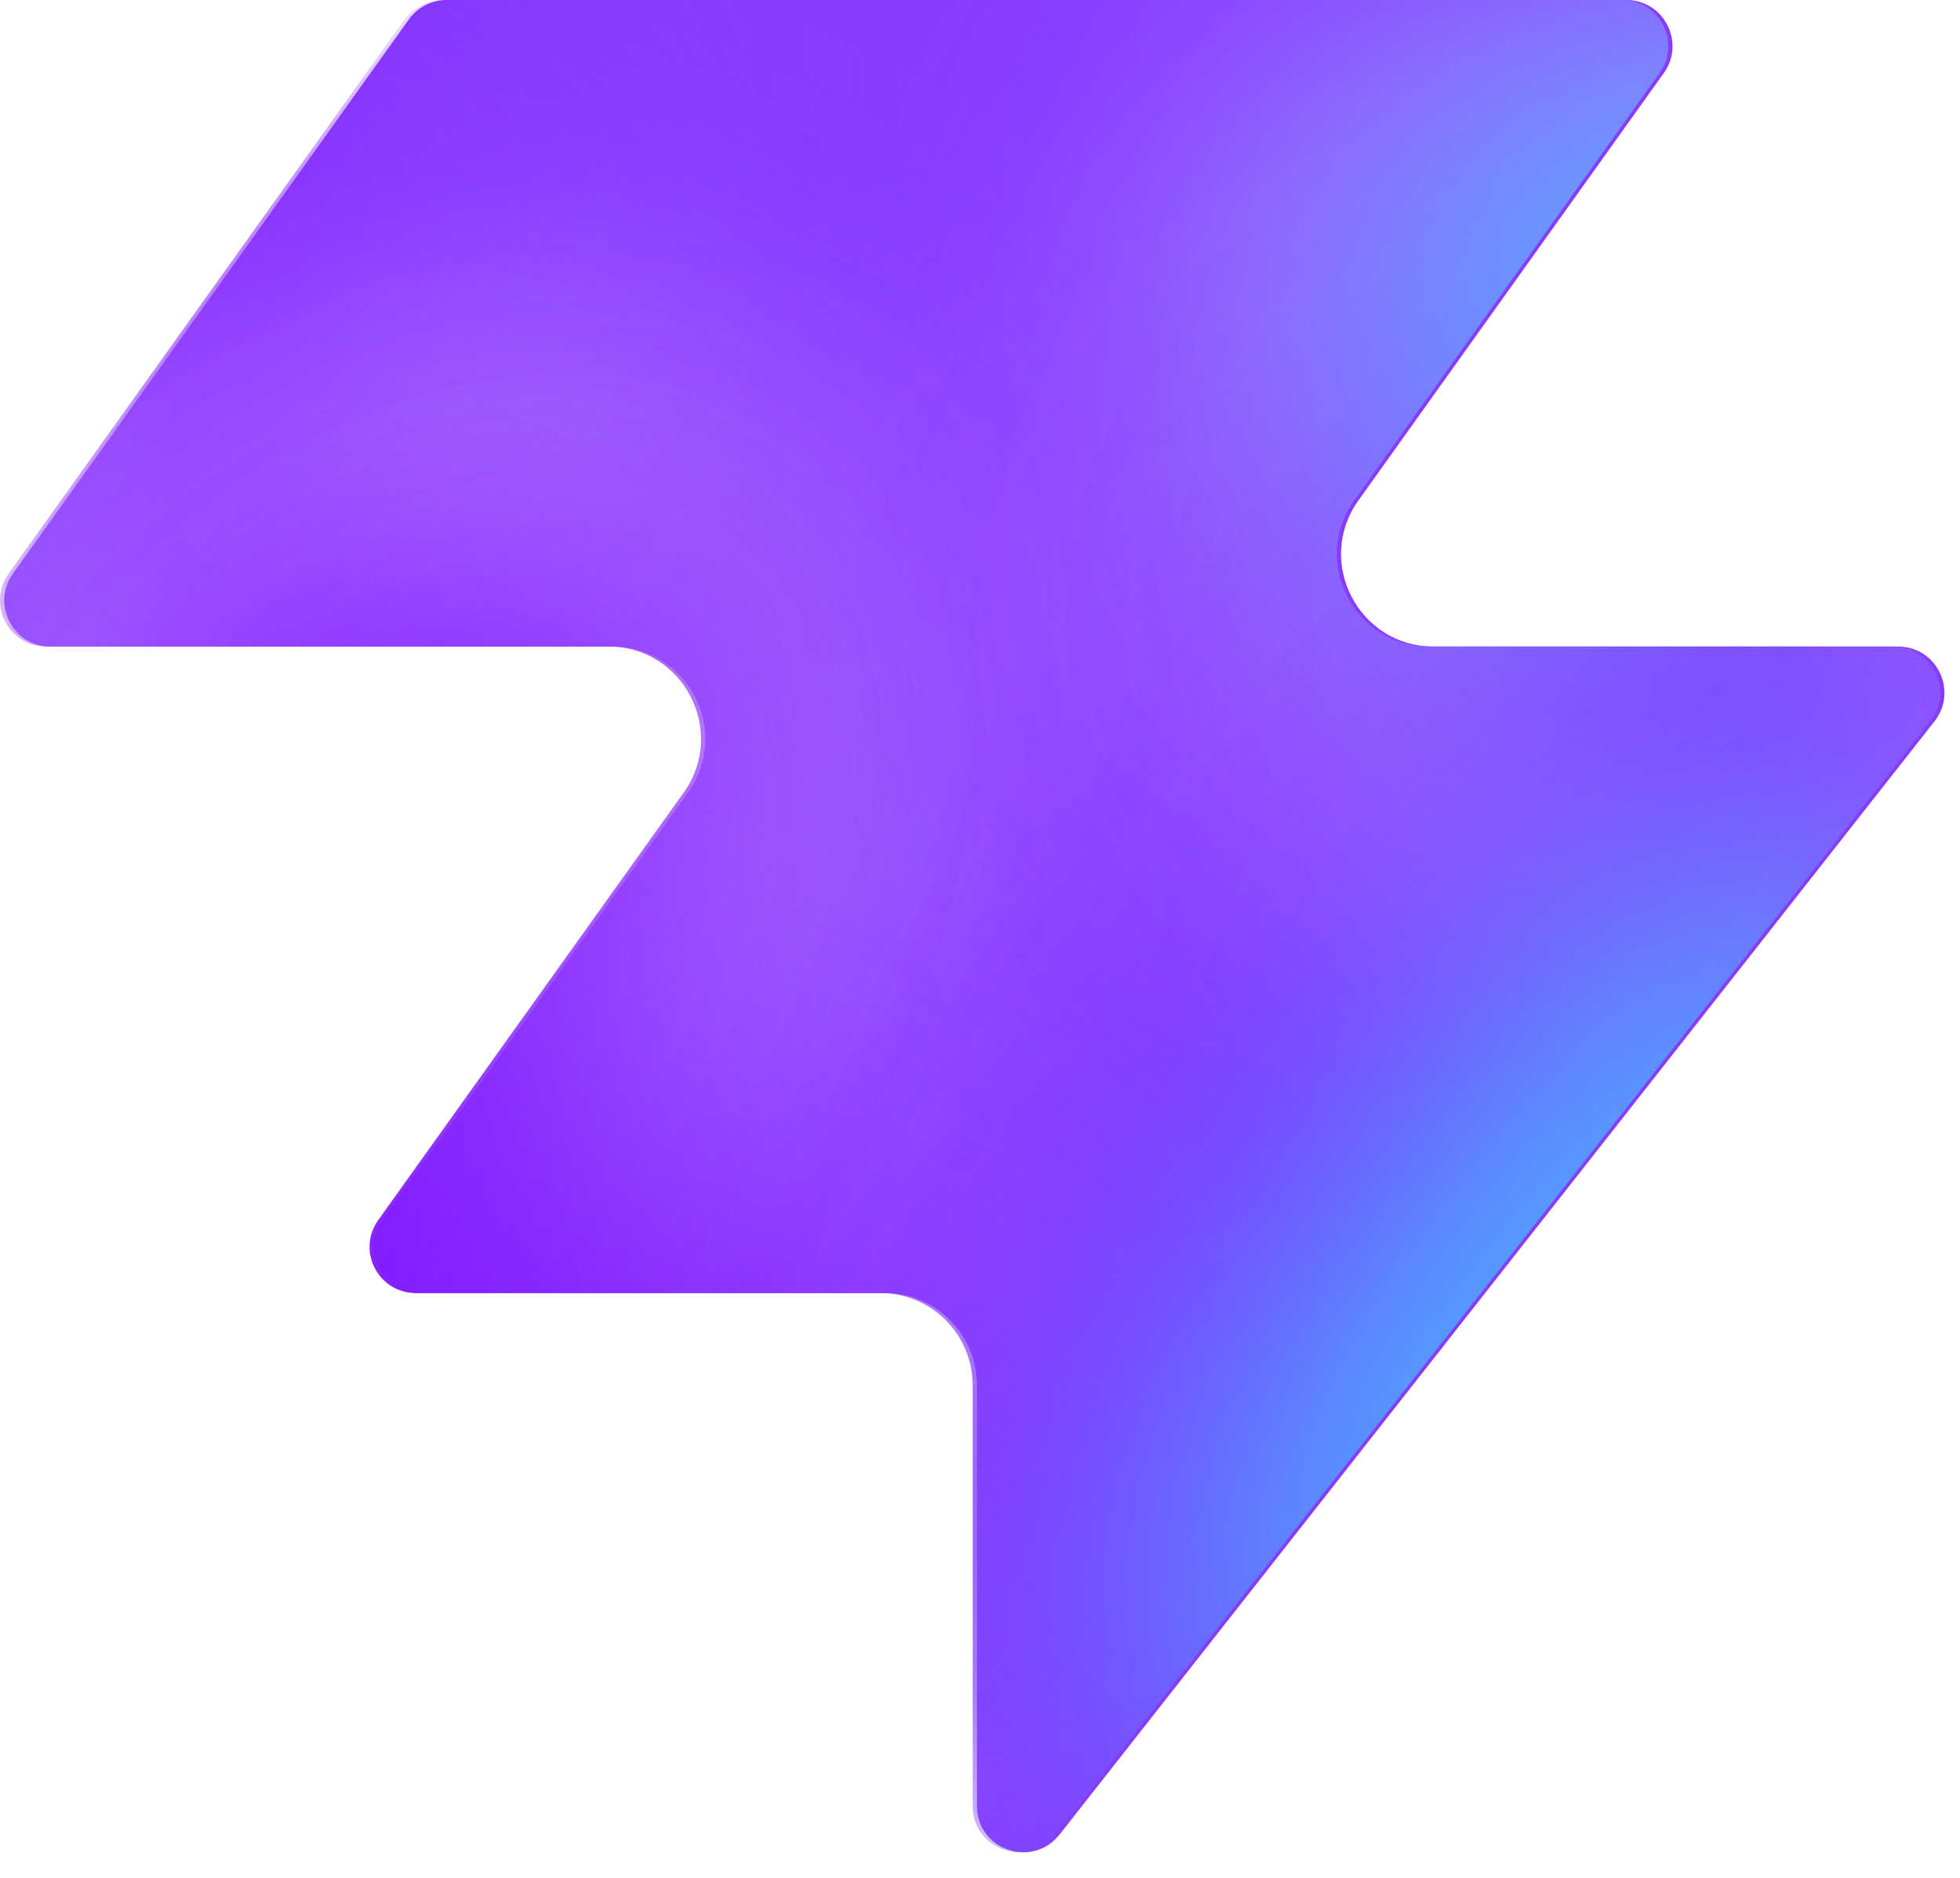
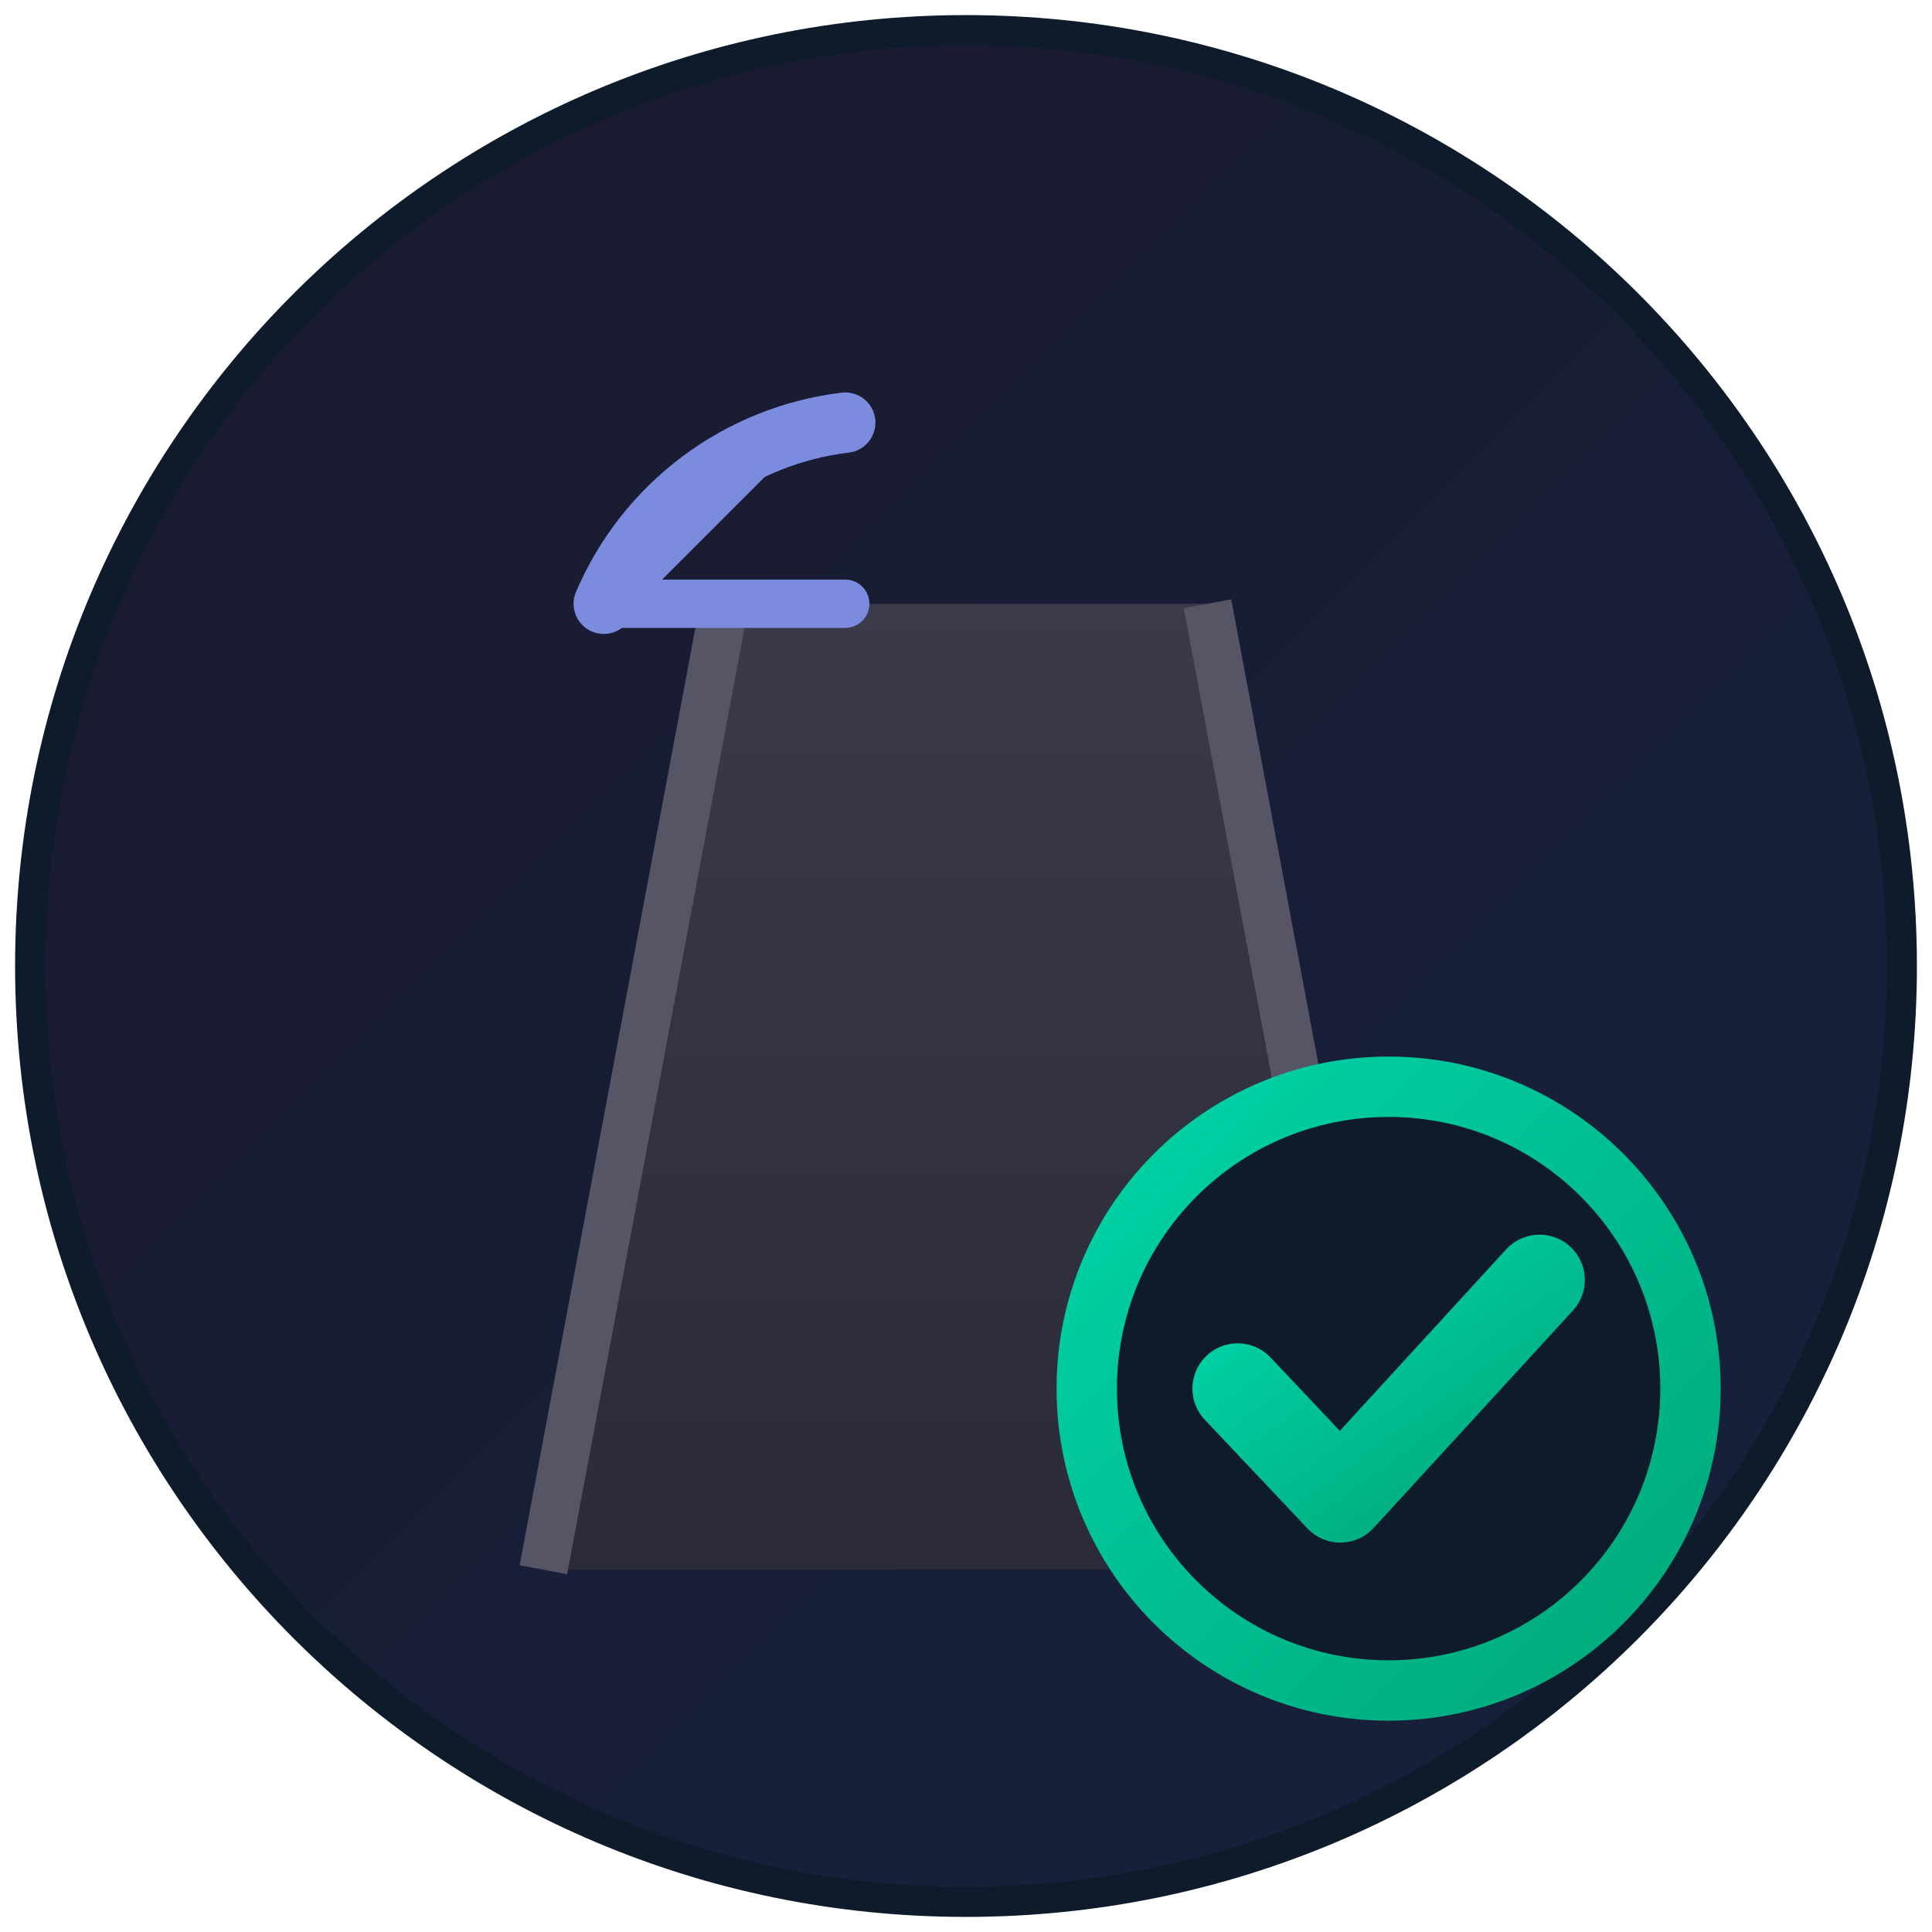
- <svg xmlns="http://www.w3.org/2000/svg" width="48" height="46" fill="none" viewBox="0 0 48 46">
-   <path fill="#863bff" d="M25.946 44.938c-.664.845-2.021.375-2.021-.698V33.937a2.26 2.26 0 0 0-2.262-2.262H10.287c-.92 0-1.456-1.04-.92-1.788l7.48-10.471c1.07-1.497 0-3.578-1.842-3.578H1.237c-.92 0-1.456-1.04-.92-1.788L10.013.474c.214-.297.556-.474.92-.474h28.894c.92 0 1.456 1.04.92 1.788l-7.48 10.471c-1.07 1.498 0 3.579 1.842 3.579h11.377c.943 0 1.473 1.088.89 1.83L25.947 44.94z" style="fill:#863bff;fill:color(display-p3 .525 .23 1);fill-opacity:1" />
-   <mask id="a" width="48" height="46" x="0" y="0" maskUnits="userSpaceOnUse" style="mask-type:alpha">
-     <path fill="#000" d="M25.842 44.938c-.664.844-2.021.375-2.021-.698V33.937a2.26 2.26 0 0 0-2.262-2.262H10.183c-.92 0-1.456-1.04-.92-1.788l7.48-10.471c1.07-1.498 0-3.579-1.842-3.579H1.133c-.92 0-1.456-1.04-.92-1.787L9.91.473c.214-.297.556-.474.92-.474h28.894c.92 0 1.456 1.04.92 1.788l-7.48 10.471c-1.07 1.498 0 3.578 1.842 3.578h11.377c.943 0 1.473 1.088.89 1.832L25.843 44.94z" style="fill:#000;fill-opacity:1" />
-   </mask>
-   <g mask="url(#a)">
-     <g filter="url(#b)">
-       <ellipse cx="5.508" cy="14.704" fill="#ede6ff" rx="5.508" ry="14.704" style="fill:#ede6ff;fill:color(display-p3 .927 .903 1);fill-opacity:1" transform="matrix(.00324 1 1 -.00324 -4.47 31.516)" />
-     </g>
-     <g filter="url(#c)">
-       <ellipse cx="10.399" cy="29.851" fill="#ede6ff" rx="10.399" ry="29.851" style="fill:#ede6ff;fill:color(display-p3 .927 .903 1);fill-opacity:1" transform="matrix(.00324 1 1 -.00324 -39.328 7.883)" />
-     </g>
-     <g filter="url(#d)">
-       <ellipse cx="5.508" cy="30.487" fill="#7e14ff" rx="5.508" ry="30.487" style="fill:#7e14ff;fill:color(display-p3 .492 .077 1);fill-opacity:1" transform="rotate(89.814 -25.913 -14.639)scale(1 -1)" />
-     </g>
-     <g filter="url(#e)">
-       <ellipse cx="5.508" cy="30.599" fill="#7e14ff" rx="5.508" ry="30.599" style="fill:#7e14ff;fill:color(display-p3 .492 .077 1);fill-opacity:1" transform="rotate(89.814 -32.644 -3.334)scale(1 -1)" />
-     </g>
-     <g filter="url(#f)">
-       <ellipse cx="5.508" cy="30.599" fill="#7e14ff" rx="5.508" ry="30.599" style="fill:#7e14ff;fill:color(display-p3 .492 .077 1);fill-opacity:1" transform="matrix(.00324 1 1 -.00324 -34.34 30.47)" />
-     </g>
-     <g filter="url(#g)">
-       <ellipse cx="14.072" cy="22.078" fill="#ede6ff" rx="14.072" ry="22.078" style="fill:#ede6ff;fill:color(display-p3 .927 .903 1);fill-opacity:1" transform="rotate(93.35 24.506 48.493)scale(-1 1)" />
-     </g>
-     <g filter="url(#h)">
-       <ellipse cx="3.47" cy="21.501" fill="#7e14ff" rx="3.47" ry="21.501" style="fill:#7e14ff;fill:color(display-p3 .492 .077 1);fill-opacity:1" transform="rotate(89.009 28.708 47.59)scale(-1 1)" />
-     </g>
-     <g filter="url(#i)">
-       <ellipse cx="3.47" cy="21.501" fill="#7e14ff" rx="3.47" ry="21.501" style="fill:#7e14ff;fill:color(display-p3 .492 .077 1);fill-opacity:1" transform="rotate(89.009 28.708 47.59)scale(-1 1)" />
-     </g>
-     <g filter="url(#j)">
-       <ellipse cx=".387" cy="8.972" fill="#7e14ff" rx="4.407" ry="29.108" style="fill:#7e14ff;fill:color(display-p3 .492 .077 1);fill-opacity:1" transform="rotate(39.51 .387 8.972)" />
-     </g>
-     <g filter="url(#k)">
-       <ellipse cx="47.523" cy="-6.092" fill="#7e14ff" rx="4.407" ry="29.108" style="fill:#7e14ff;fill:color(display-p3 .492 .077 1);fill-opacity:1" transform="rotate(37.892 47.523 -6.092)" />
-     </g>
-     <g filter="url(#l)">
-       <ellipse cx="41.412" cy="6.333" fill="#47bfff" rx="5.971" ry="9.665" style="fill:#47bfff;fill:color(display-p3 .28 .748 1);fill-opacity:1" transform="rotate(37.892 41.412 6.333)" />
-     </g>
-     <g filter="url(#m)">
-       <ellipse cx="-1.879" cy="38.332" fill="#7e14ff" rx="4.407" ry="29.108" style="fill:#7e14ff;fill:color(display-p3 .492 .077 1);fill-opacity:1" transform="rotate(37.892 -1.88 38.332)" />
-     </g>
-     <g filter="url(#n)">
-       <ellipse cx="-1.879" cy="38.332" fill="#7e14ff" rx="4.407" ry="29.108" style="fill:#7e14ff;fill:color(display-p3 .492 .077 1);fill-opacity:1" transform="rotate(37.892 -1.88 38.332)" />
-     </g>
-     <g filter="url(#o)">
-       <ellipse cx="35.651" cy="29.907" fill="#7e14ff" rx="4.407" ry="29.108" style="fill:#7e14ff;fill:color(display-p3 .492 .077 1);fill-opacity:1" transform="rotate(37.892 35.651 29.907)" />
-     </g>
-     <g filter="url(#p)">
-       <ellipse cx="38.418" cy="32.4" fill="#47bfff" rx="5.971" ry="15.297" style="fill:#47bfff;fill:color(display-p3 .28 .748 1);fill-opacity:1" transform="rotate(37.892 38.418 32.4)" />
-     </g>
-   </g>
+ <svg xmlns="http://www.w3.org/2000/svg" viewBox="0 0 32 32" width="32" height="32">
  <defs>
-     <filter id="b" width="60.045" height="41.654" x="-19.77" y="16.149" color-interpolation-filters="sRGB" filterUnits="userSpaceOnUse">
-       <feFlood flood-opacity="0" result="BackgroundImageFix" />
-       <feBlend in="SourceGraphic" in2="BackgroundImageFix" result="shape" />
-       <feGaussianBlur result="effect1_foregroundBlur_2002_17158" stdDeviation="7.659" />
-     </filter>
-     <filter id="c" width="90.34" height="51.437" x="-54.613" y="-7.533" color-interpolation-filters="sRGB" filterUnits="userSpaceOnUse">
-       <feFlood flood-opacity="0" result="BackgroundImageFix" />
-       <feBlend in="SourceGraphic" in2="BackgroundImageFix" result="shape" />
-       <feGaussianBlur result="effect1_foregroundBlur_2002_17158" stdDeviation="7.659" />
-     </filter>
-     <filter id="d" width="79.355" height="29.4" x="-49.64" y="2.03" color-interpolation-filters="sRGB" filterUnits="userSpaceOnUse">
-       <feFlood flood-opacity="0" result="BackgroundImageFix" />
-       <feBlend in="SourceGraphic" in2="BackgroundImageFix" result="shape" />
-       <feGaussianBlur result="effect1_foregroundBlur_2002_17158" stdDeviation="4.596" />
-     </filter>
-     <filter id="e" width="79.579" height="29.4" x="-45.045" y="20.029" color-interpolation-filters="sRGB" filterUnits="userSpaceOnUse">
-       <feFlood flood-opacity="0" result="BackgroundImageFix" />
-       <feBlend in="SourceGraphic" in2="BackgroundImageFix" result="shape" />
-       <feGaussianBlur result="effect1_foregroundBlur_2002_17158" stdDeviation="4.596" />
-     </filter>
-     <filter id="f" width="79.579" height="29.4" x="-43.513" y="21.178" color-interpolation-filters="sRGB" filterUnits="userSpaceOnUse">
-       <feFlood flood-opacity="0" result="BackgroundImageFix" />
-       <feBlend in="SourceGraphic" in2="BackgroundImageFix" result="shape" />
-       <feGaussianBlur result="effect1_foregroundBlur_2002_17158" stdDeviation="4.596" />
-     </filter>
-     <filter id="g" width="74.749" height="58.852" x="15.756" y="-17.901" color-interpolation-filters="sRGB" filterUnits="userSpaceOnUse">
-       <feFlood flood-opacity="0" result="BackgroundImageFix" />
-       <feBlend in="SourceGraphic" in2="BackgroundImageFix" result="shape" />
-       <feGaussianBlur result="effect1_foregroundBlur_2002_17158" stdDeviation="7.659" />
-     </filter>
-     <filter id="h" width="61.377" height="25.362" x="23.548" y="2.284" color-interpolation-filters="sRGB" filterUnits="userSpaceOnUse">
-       <feFlood flood-opacity="0" result="BackgroundImageFix" />
-       <feBlend in="SourceGraphic" in2="BackgroundImageFix" result="shape" />
-       <feGaussianBlur result="effect1_foregroundBlur_2002_17158" stdDeviation="4.596" />
-     </filter>
-     <filter id="i" width="61.377" height="25.362" x="23.548" y="2.284" color-interpolation-filters="sRGB" filterUnits="userSpaceOnUse">
-       <feFlood flood-opacity="0" result="BackgroundImageFix" />
-       <feBlend in="SourceGraphic" in2="BackgroundImageFix" result="shape" />
-       <feGaussianBlur result="effect1_foregroundBlur_2002_17158" stdDeviation="4.596" />
-     </filter>
-     <filter id="j" width="56.045" height="63.649" x="-27.636" y="-22.853" color-interpolation-filters="sRGB" filterUnits="userSpaceOnUse">
-       <feFlood flood-opacity="0" result="BackgroundImageFix" />
-       <feBlend in="SourceGraphic" in2="BackgroundImageFix" result="shape" />
-       <feGaussianBlur result="effect1_foregroundBlur_2002_17158" stdDeviation="4.596" />
-     </filter>
-     <filter id="k" width="54.814" height="64.646" x="20.116" y="-38.415" color-interpolation-filters="sRGB" filterUnits="userSpaceOnUse">
-       <feFlood flood-opacity="0" result="BackgroundImageFix" />
-       <feBlend in="SourceGraphic" in2="BackgroundImageFix" result="shape" />
-       <feGaussianBlur result="effect1_foregroundBlur_2002_17158" stdDeviation="4.596" />
-     </filter>
-     <filter id="l" width="33.541" height="35.313" x="24.641" y="-11.323" color-interpolation-filters="sRGB" filterUnits="userSpaceOnUse">
-       <feFlood flood-opacity="0" result="BackgroundImageFix" />
-       <feBlend in="SourceGraphic" in2="BackgroundImageFix" result="shape" />
-       <feGaussianBlur result="effect1_foregroundBlur_2002_17158" stdDeviation="4.596" />
-     </filter>
-     <filter id="m" width="54.814" height="64.646" x="-29.286" y="6.009" color-interpolation-filters="sRGB" filterUnits="userSpaceOnUse">
-       <feFlood flood-opacity="0" result="BackgroundImageFix" />
-       <feBlend in="SourceGraphic" in2="BackgroundImageFix" result="shape" />
-       <feGaussianBlur result="effect1_foregroundBlur_2002_17158" stdDeviation="4.596" />
-     </filter>
-     <filter id="n" width="54.814" height="64.646" x="-29.286" y="6.009" color-interpolation-filters="sRGB" filterUnits="userSpaceOnUse">
-       <feFlood flood-opacity="0" result="BackgroundImageFix" />
-       <feBlend in="SourceGraphic" in2="BackgroundImageFix" result="shape" />
-       <feGaussianBlur result="effect1_foregroundBlur_2002_17158" stdDeviation="4.596" />
-     </filter>
-     <filter id="o" width="54.814" height="64.646" x="8.244" y="-2.416" color-interpolation-filters="sRGB" filterUnits="userSpaceOnUse">
-       <feFlood flood-opacity="0" result="BackgroundImageFix" />
-       <feBlend in="SourceGraphic" in2="BackgroundImageFix" result="shape" />
-       <feGaussianBlur result="effect1_foregroundBlur_2002_17158" stdDeviation="4.596" />
-     </filter>
-     <filter id="p" width="39.409" height="43.623" x="18.713" y="10.588" color-interpolation-filters="sRGB" filterUnits="userSpaceOnUse">
-       <feFlood flood-opacity="0" result="BackgroundImageFix" />
-       <feBlend in="SourceGraphic" in2="BackgroundImageFix" result="shape" />
-       <feGaussianBlur result="effect1_foregroundBlur_2002_17158" stdDeviation="4.596" />
-     </filter>
+     <linearGradient id="roadGrad" x1="0%" y1="0%" x2="100%" y2="100%">
+       <stop offset="0%" style="stop-color:#1a1a2e" />
+       <stop offset="100%" style="stop-color:#16213e" />
+     </linearGradient>
+     <linearGradient id="asphalt" x1="0%" y1="0%" x2="0%" y2="100%">
+       <stop offset="0%" style="stop-color:#3a3a4a" />
+       <stop offset="100%" style="stop-color:#2a2a38" />
+     </linearGradient>
+     <linearGradient id="checkGrad" x1="0%" y1="0%" x2="100%" y2="100%">
+       <stop offset="0%" style="stop-color:#00d4aa" />
+       <stop offset="100%" style="stop-color:#00a878" />
+     </linearGradient>
+     <linearGradient id="accentGrad" x1="0%" y1="0%" x2="100%" y2="0%">
+       <stop offset="0%" style="stop-color:#f5a623" />
+       <stop offset="100%" style="stop-color:#f7c948" />
+     </linearGradient>
  </defs>
+   <circle cx="16" cy="16" r="15.5" fill="url(#roadGrad)" stroke="#0d1b2a" stroke-width="0.5" />
+   <polygon points="9,26 23,26 20,10 12,10" fill="url(#asphalt)" />
+   <line x1="9" y1="26" x2="12" y2="10" stroke="#555566" stroke-width="0.8" />
+   <line x1="23" y1="26" x2="20" y2="10" stroke="#555566" stroke-width="0.8" />
+   <line x1="16" y1="24" x2="16" y2="21" stroke="url(#accentGrad)" stroke-width="1.2" stroke-linecap="round" />
+   <line x1="16" y1="19" x2="16" y2="16" stroke="url(#accentGrad)" stroke-width="1.2" stroke-linecap="round" />
+   <line x1="16" y1="14" x2="16" y2="11.5" stroke="url(#accentGrad)" stroke-width="1.2" stroke-linecap="round" />
+   <path d="M 10,10 A 5,5 0 0,1 14,7" stroke="#7b8cde" stroke-width="1" fill="none" stroke-linecap="round" />
+   <line x1="10" y1="10" x2="14" y2="10" stroke="#7b8cde" stroke-width="0.8" stroke-linecap="round" />
+   <line x1="10" y1="10" x2="12.8" y2="7.2" stroke="#7b8cde" stroke-width="0.8" stroke-linecap="round" />
+   <circle cx="23" cy="23" r="5" fill="#0d1b2a" stroke="url(#checkGrad)" stroke-width="1" />
+   <polyline points="20.5,23 22.2,24.8 25.5,21.2" stroke="url(#checkGrad)" stroke-width="1.5" fill="none" stroke-linecap="round" stroke-linejoin="round" />
</svg>
